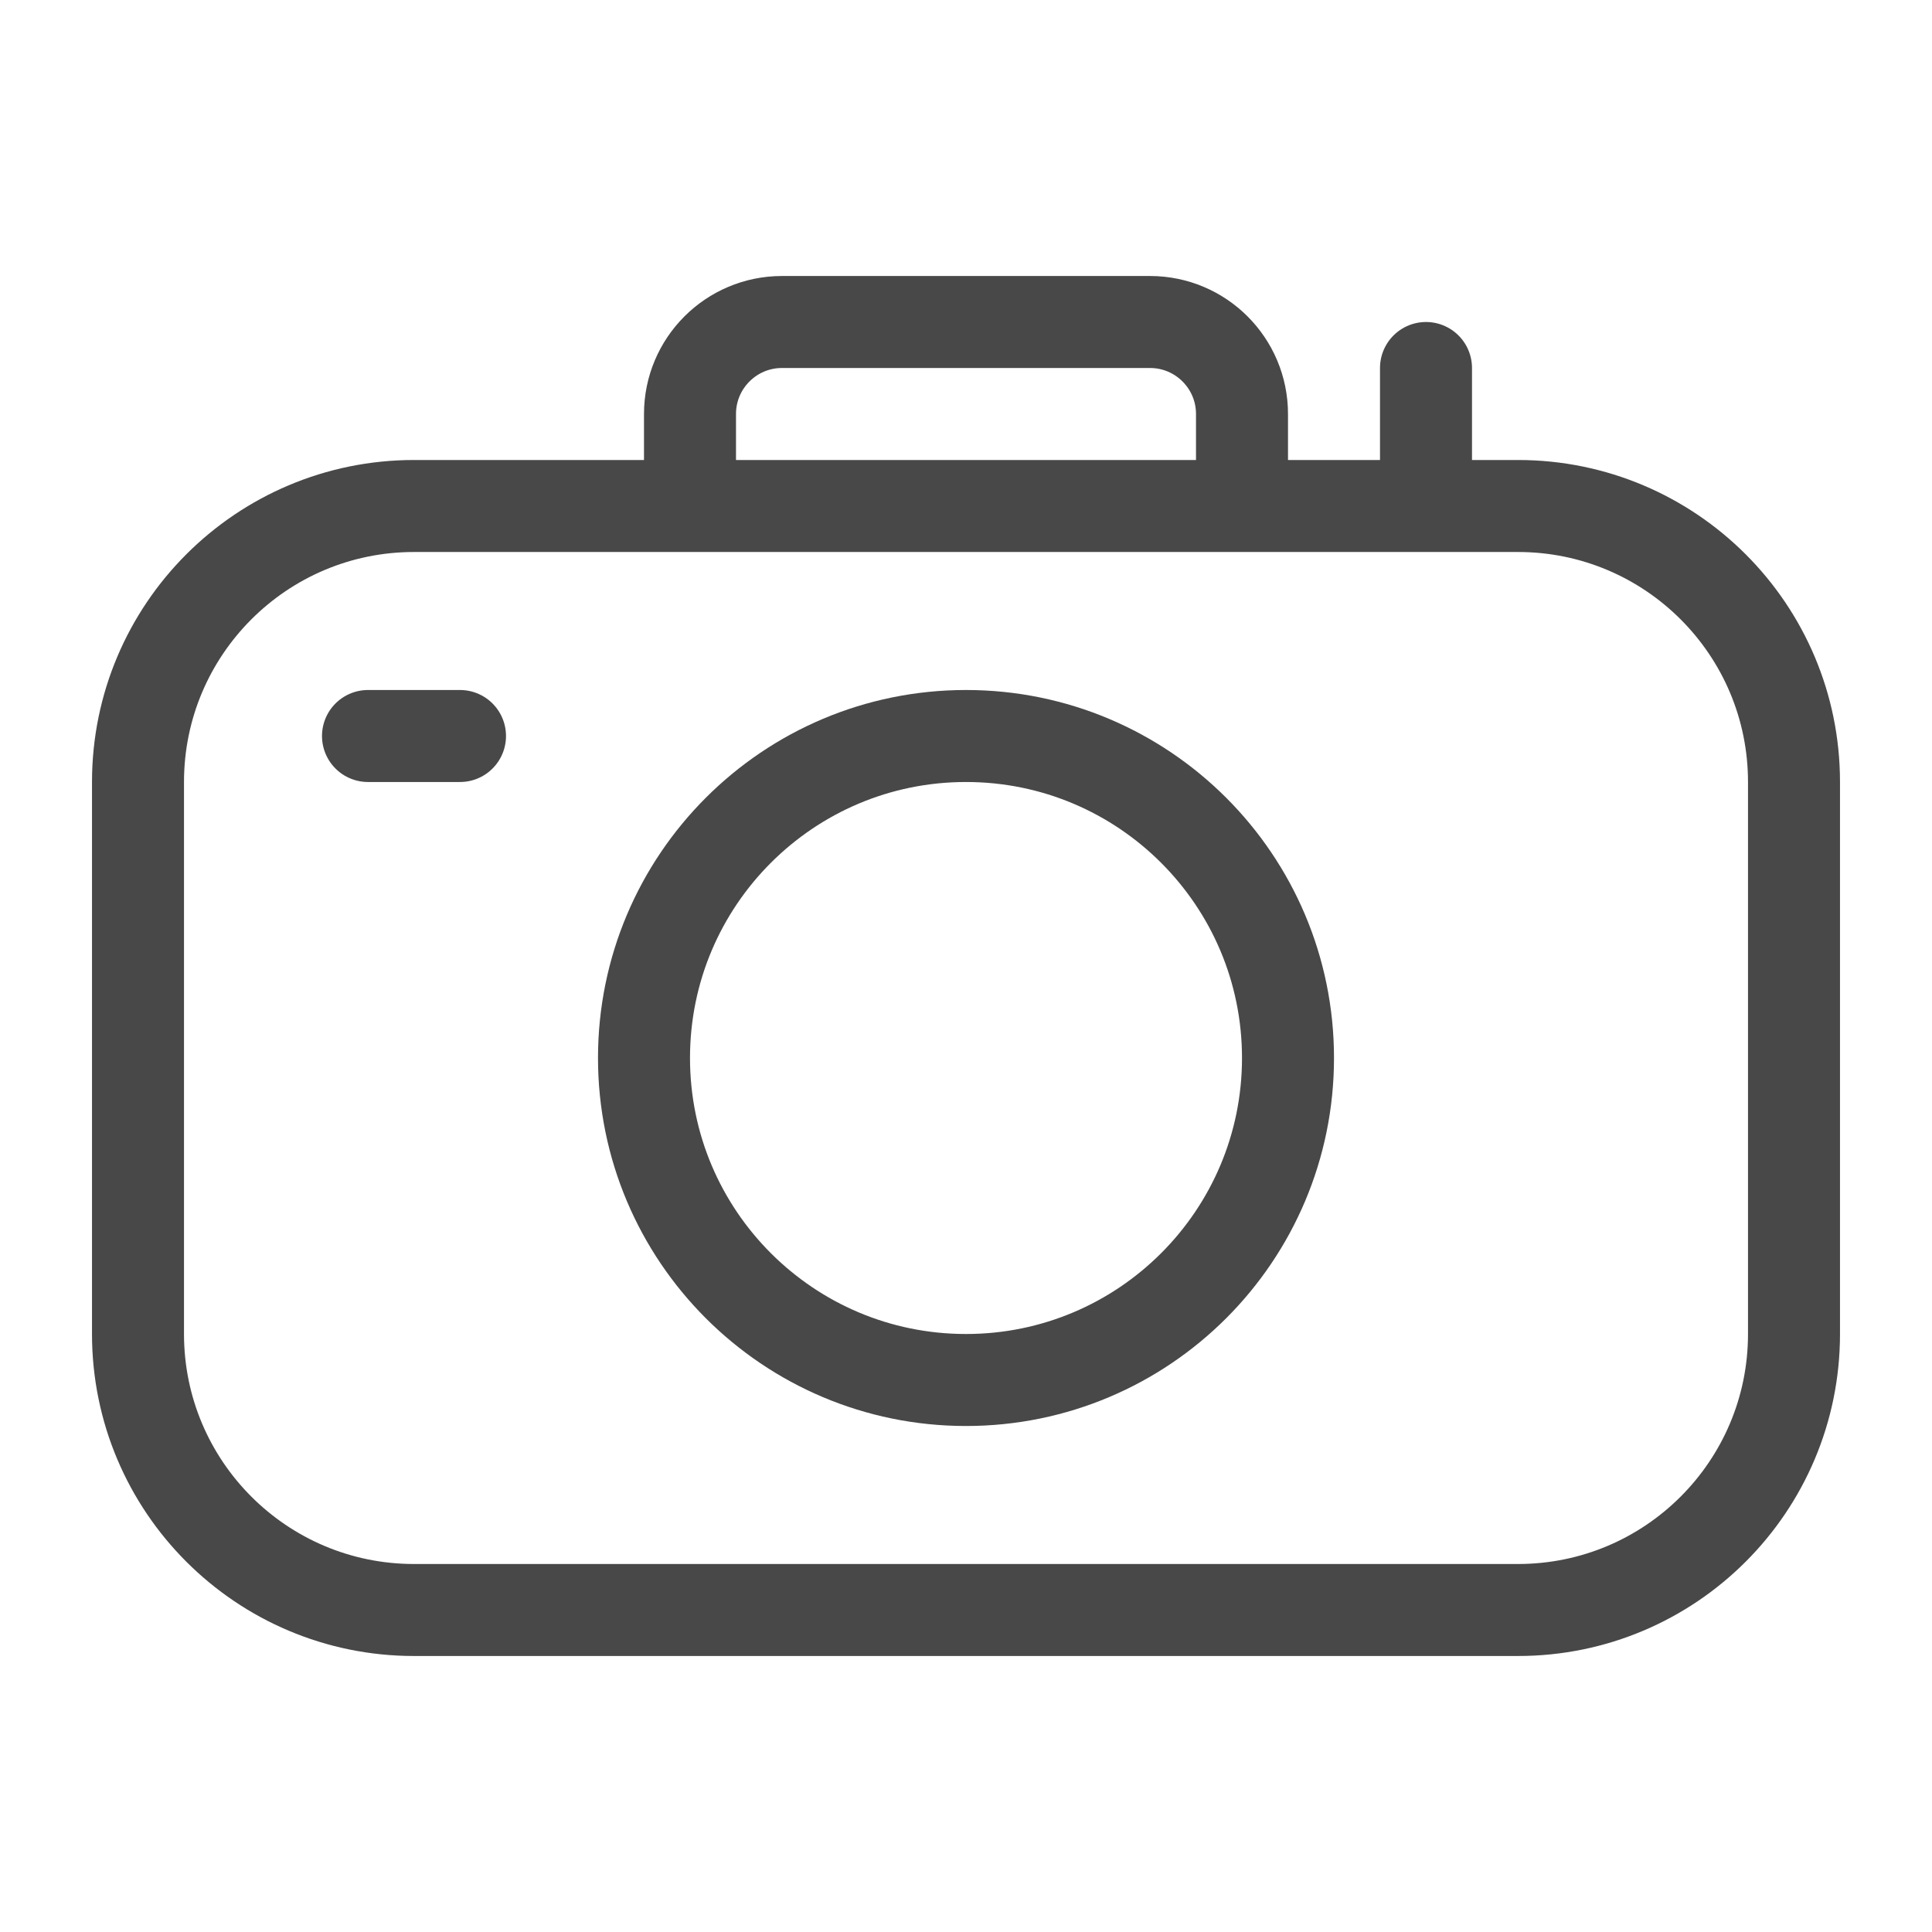
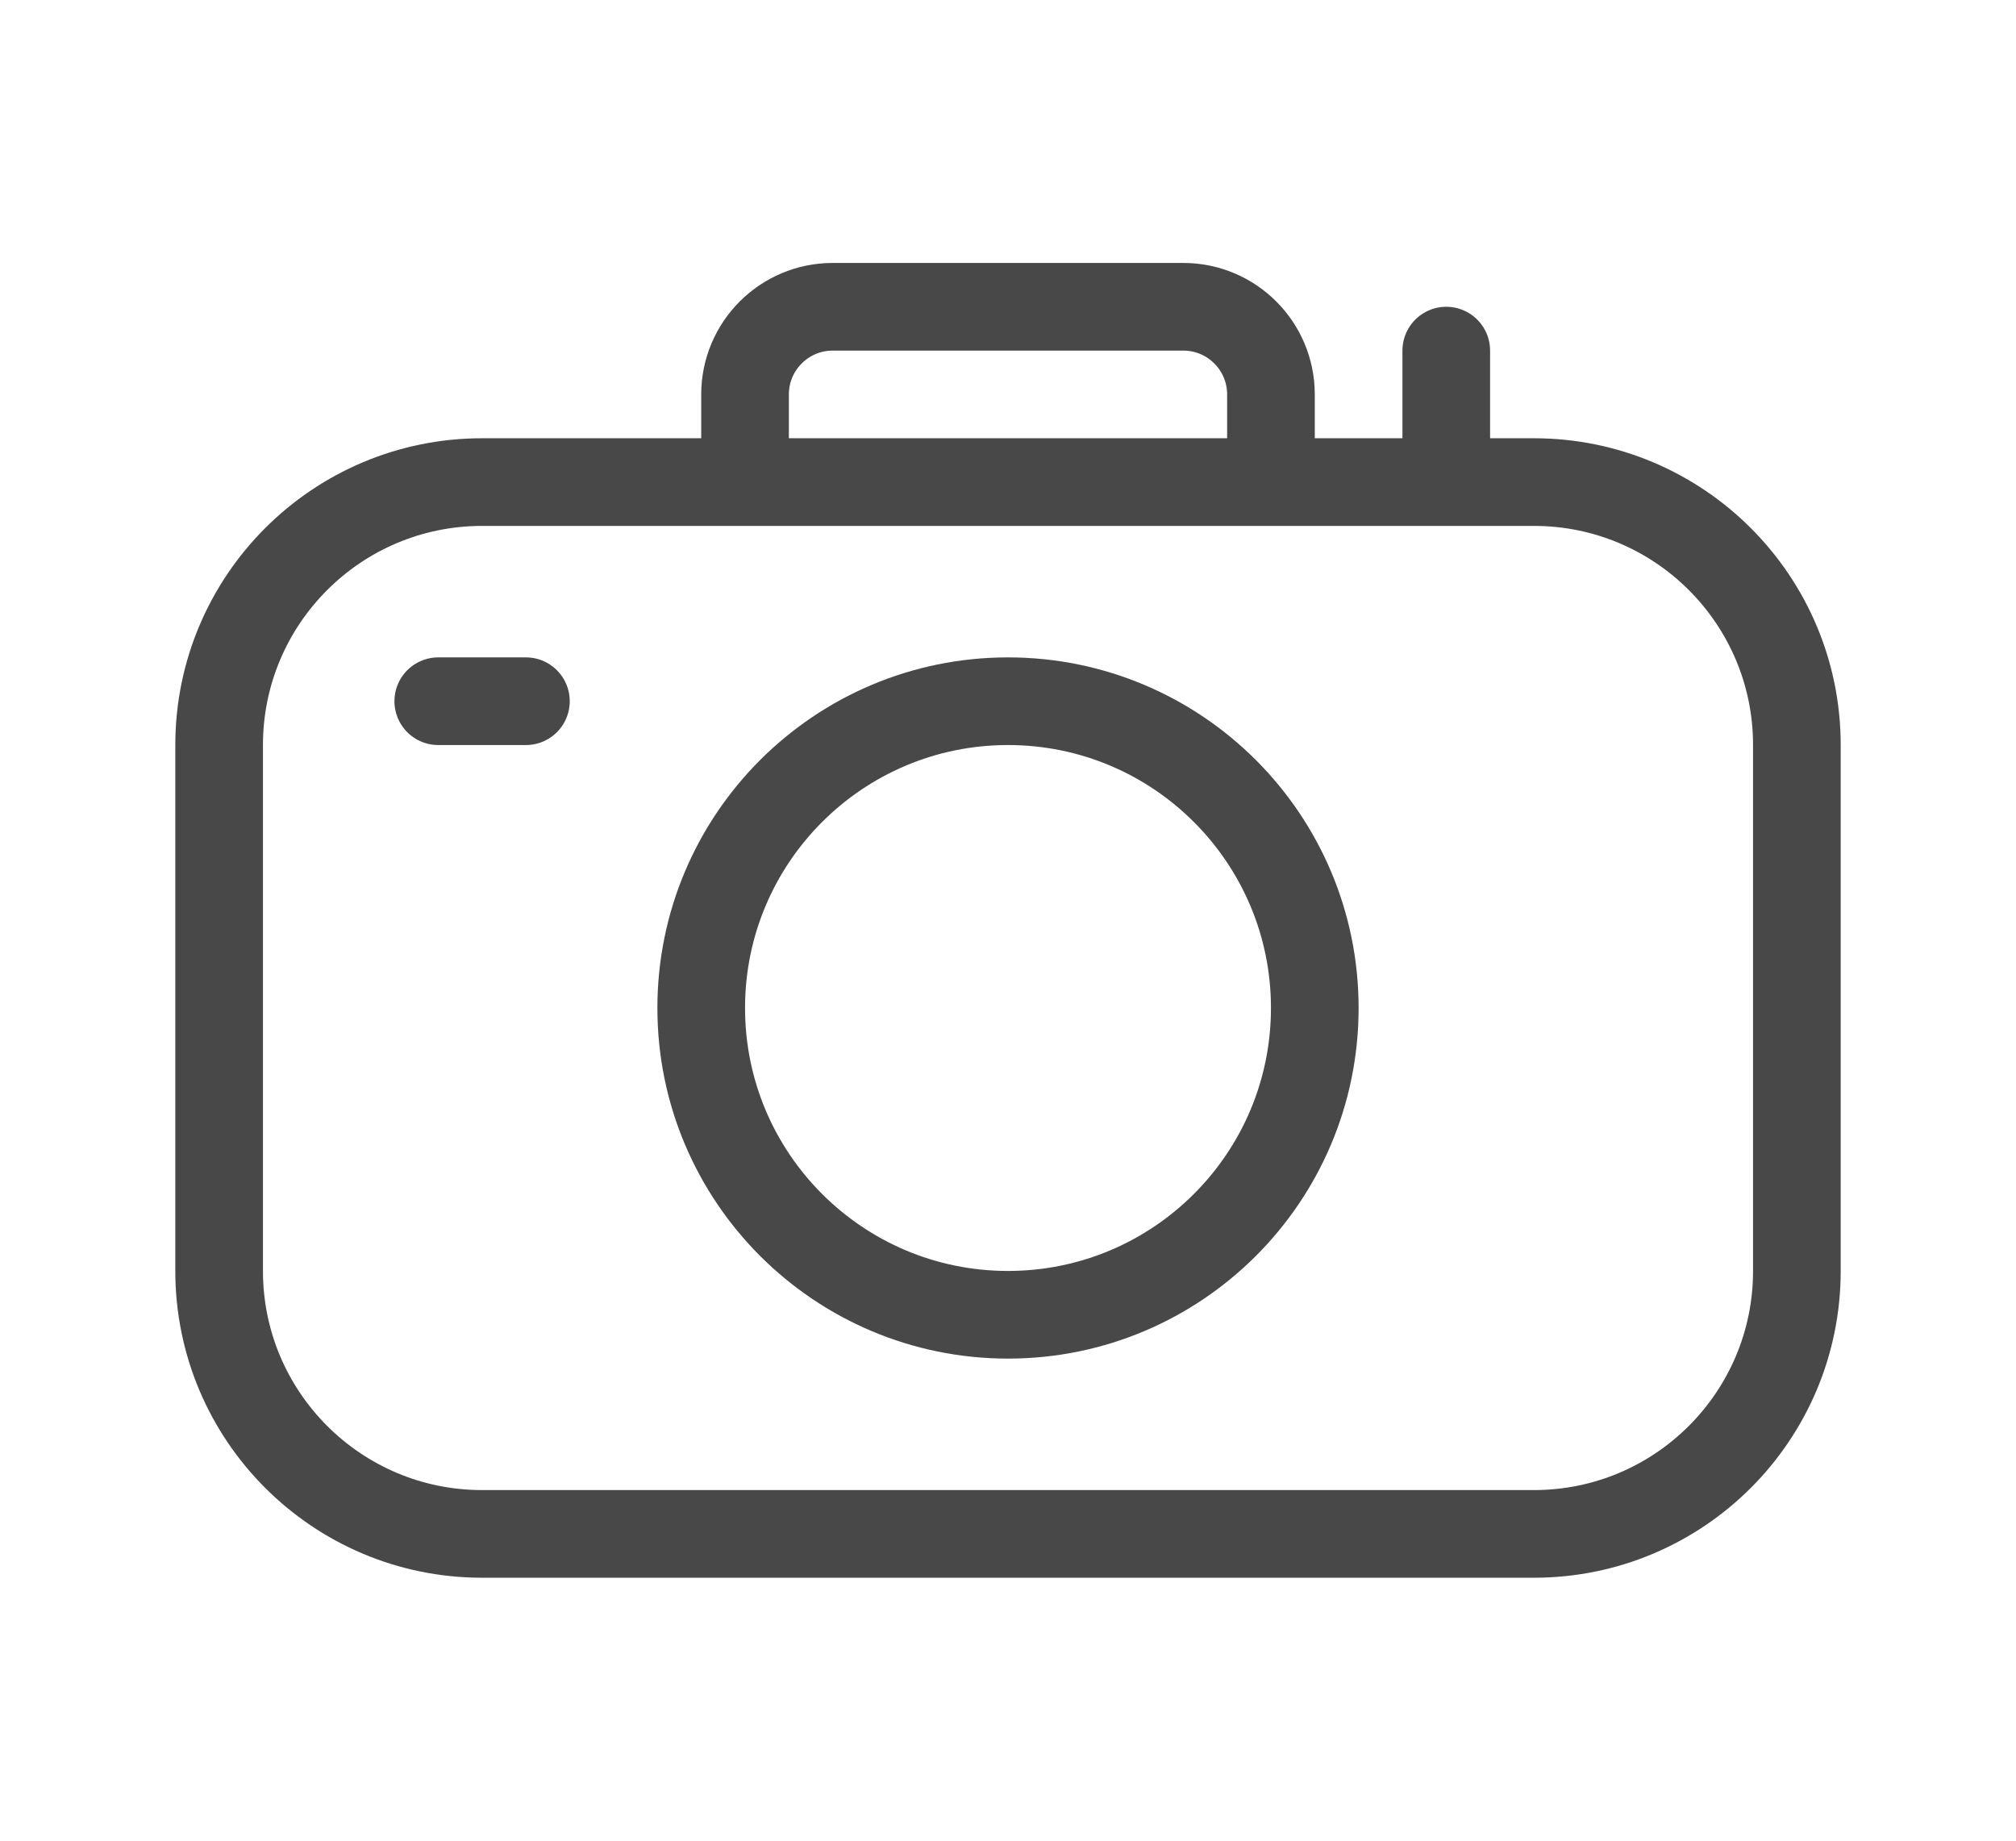
- <svg xmlns="http://www.w3.org/2000/svg" id="Layer_1" data-name="Layer 1" viewBox="0 0 21 21">
-   <defs>
-     <style>.cls-1,.cls-2{fill:none;stroke:#484848;}.cls-2{stroke-linecap:round;}</style>
-   </defs>
-   <g id="icon-camera">
-     <circle id="Oval" class="cls-1" cx="10.5" cy="11.5" r="3.5" />
-     <rect id="Rectangle" class="cls-1" x="1.5" y="5.5" width="18" height="12" rx="3" ry="3" />
-     <path id="Path" class="cls-1" d="M13.5,5.5v-1a1,1,0,0,0-1-1h-4a1,1,0,0,0-1,1v1" />
-     <path id="Line-22" class="cls-2" d="M4,8H5" />
-     <path id="Line-23" class="cls-2" d="M15.5,5V4" />
+ <svg xmlns="http://www.w3.org/2000/svg" height="21" viewBox="0 0 23 21" width="23">
+   <g fill="none" fill-rule="evenodd" stroke="#484848" transform="translate(2 3)">
+     <circle cx="9.5" cy="8.5" r="3.5" />
+     <rect height="12" rx="3" width="18" x=".5" y="2.5" />
+     <path d="m12.5 2.5v-1c0-.552-.448-1-1-1h-4c-.552 0-1 .448-1 1v1" />
+     <g stroke-linecap="round">
+       <path d="m3 5h1" />
+       <path d="m14.5 2v-1" />
+     </g>
  </g>
</svg>
